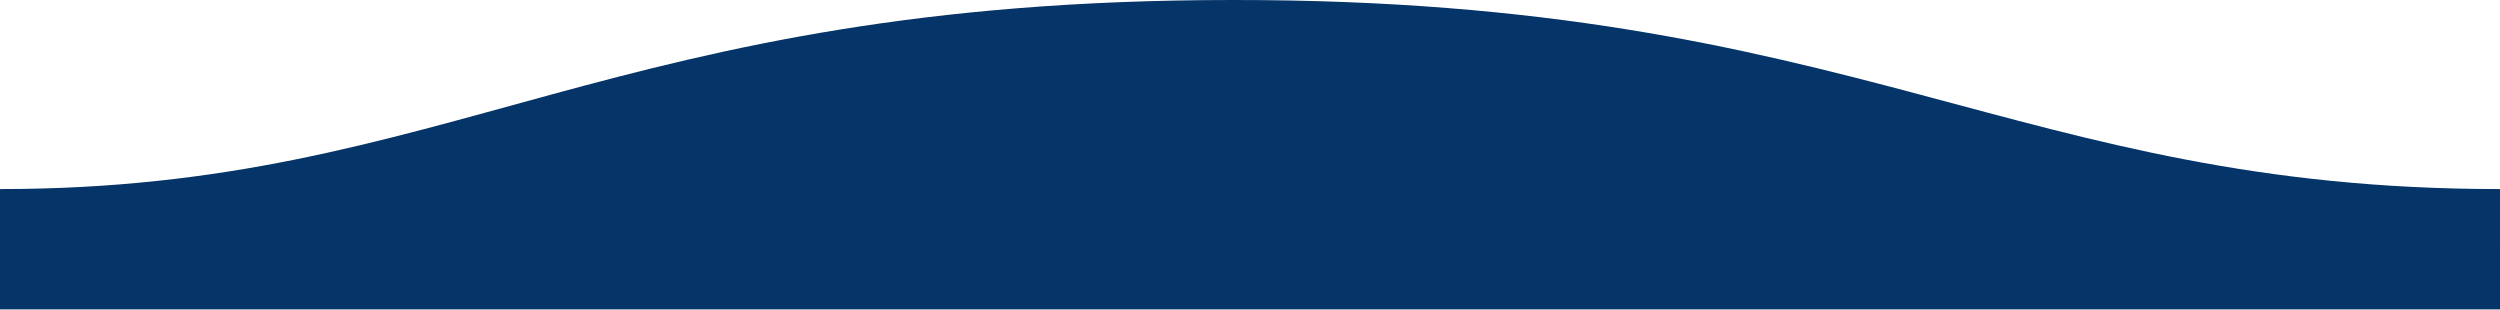
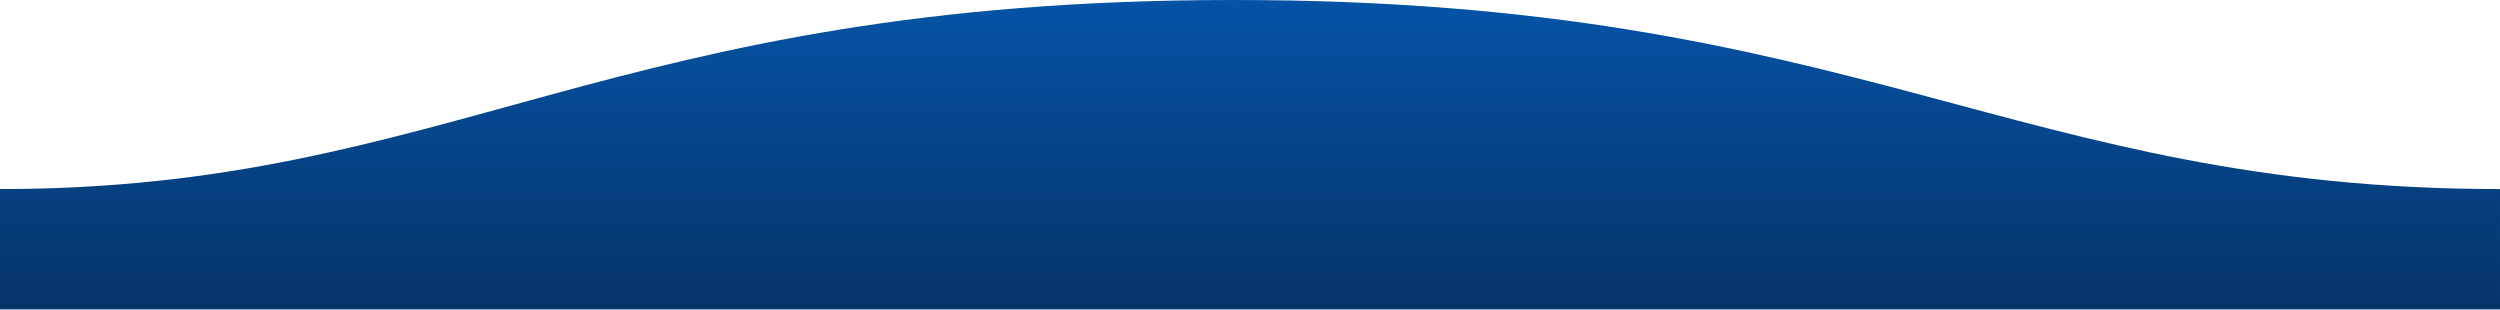
<svg xmlns="http://www.w3.org/2000/svg" width="1600" height="198">
-   <defs fill="#053468">
-     <linearGradient id="a" x1="50%" x2="50%" y1="-10.959%" y2="100%" fill="#053468">
-       <stop stop-color="#053468" stop-opacity=".25" offset="0%" fill="#053468" />
+   <defs>
+     <linearGradient id="a" x1="50%" x2="50%" y1="-10.959%" y2="100%">
+       <stop stop-color="#0556ad" stop-opacity="1" offset="0%" />
      <stop stop-color="#053468" offset="100%" fill="#053468" />
    </linearGradient>
  </defs>
-   <path fill="#053468" fill-rule="evenodd" d="M.005 121C311 121 409.898-.25 811 0c400 0 500 121 789 121v77H0s.005-48 .005-77z" transform="matrix(-1 0 0 1 1600 0)" />
+   <path fill="url(#a)" fill-rule="evenodd" d="M.005 121C311 121 409.898-.25 811 0c400 0 500 121 789 121v77H0s.005-48 .005-77z" transform="matrix(-1 0 0 1 1600 0)" />
</svg>
